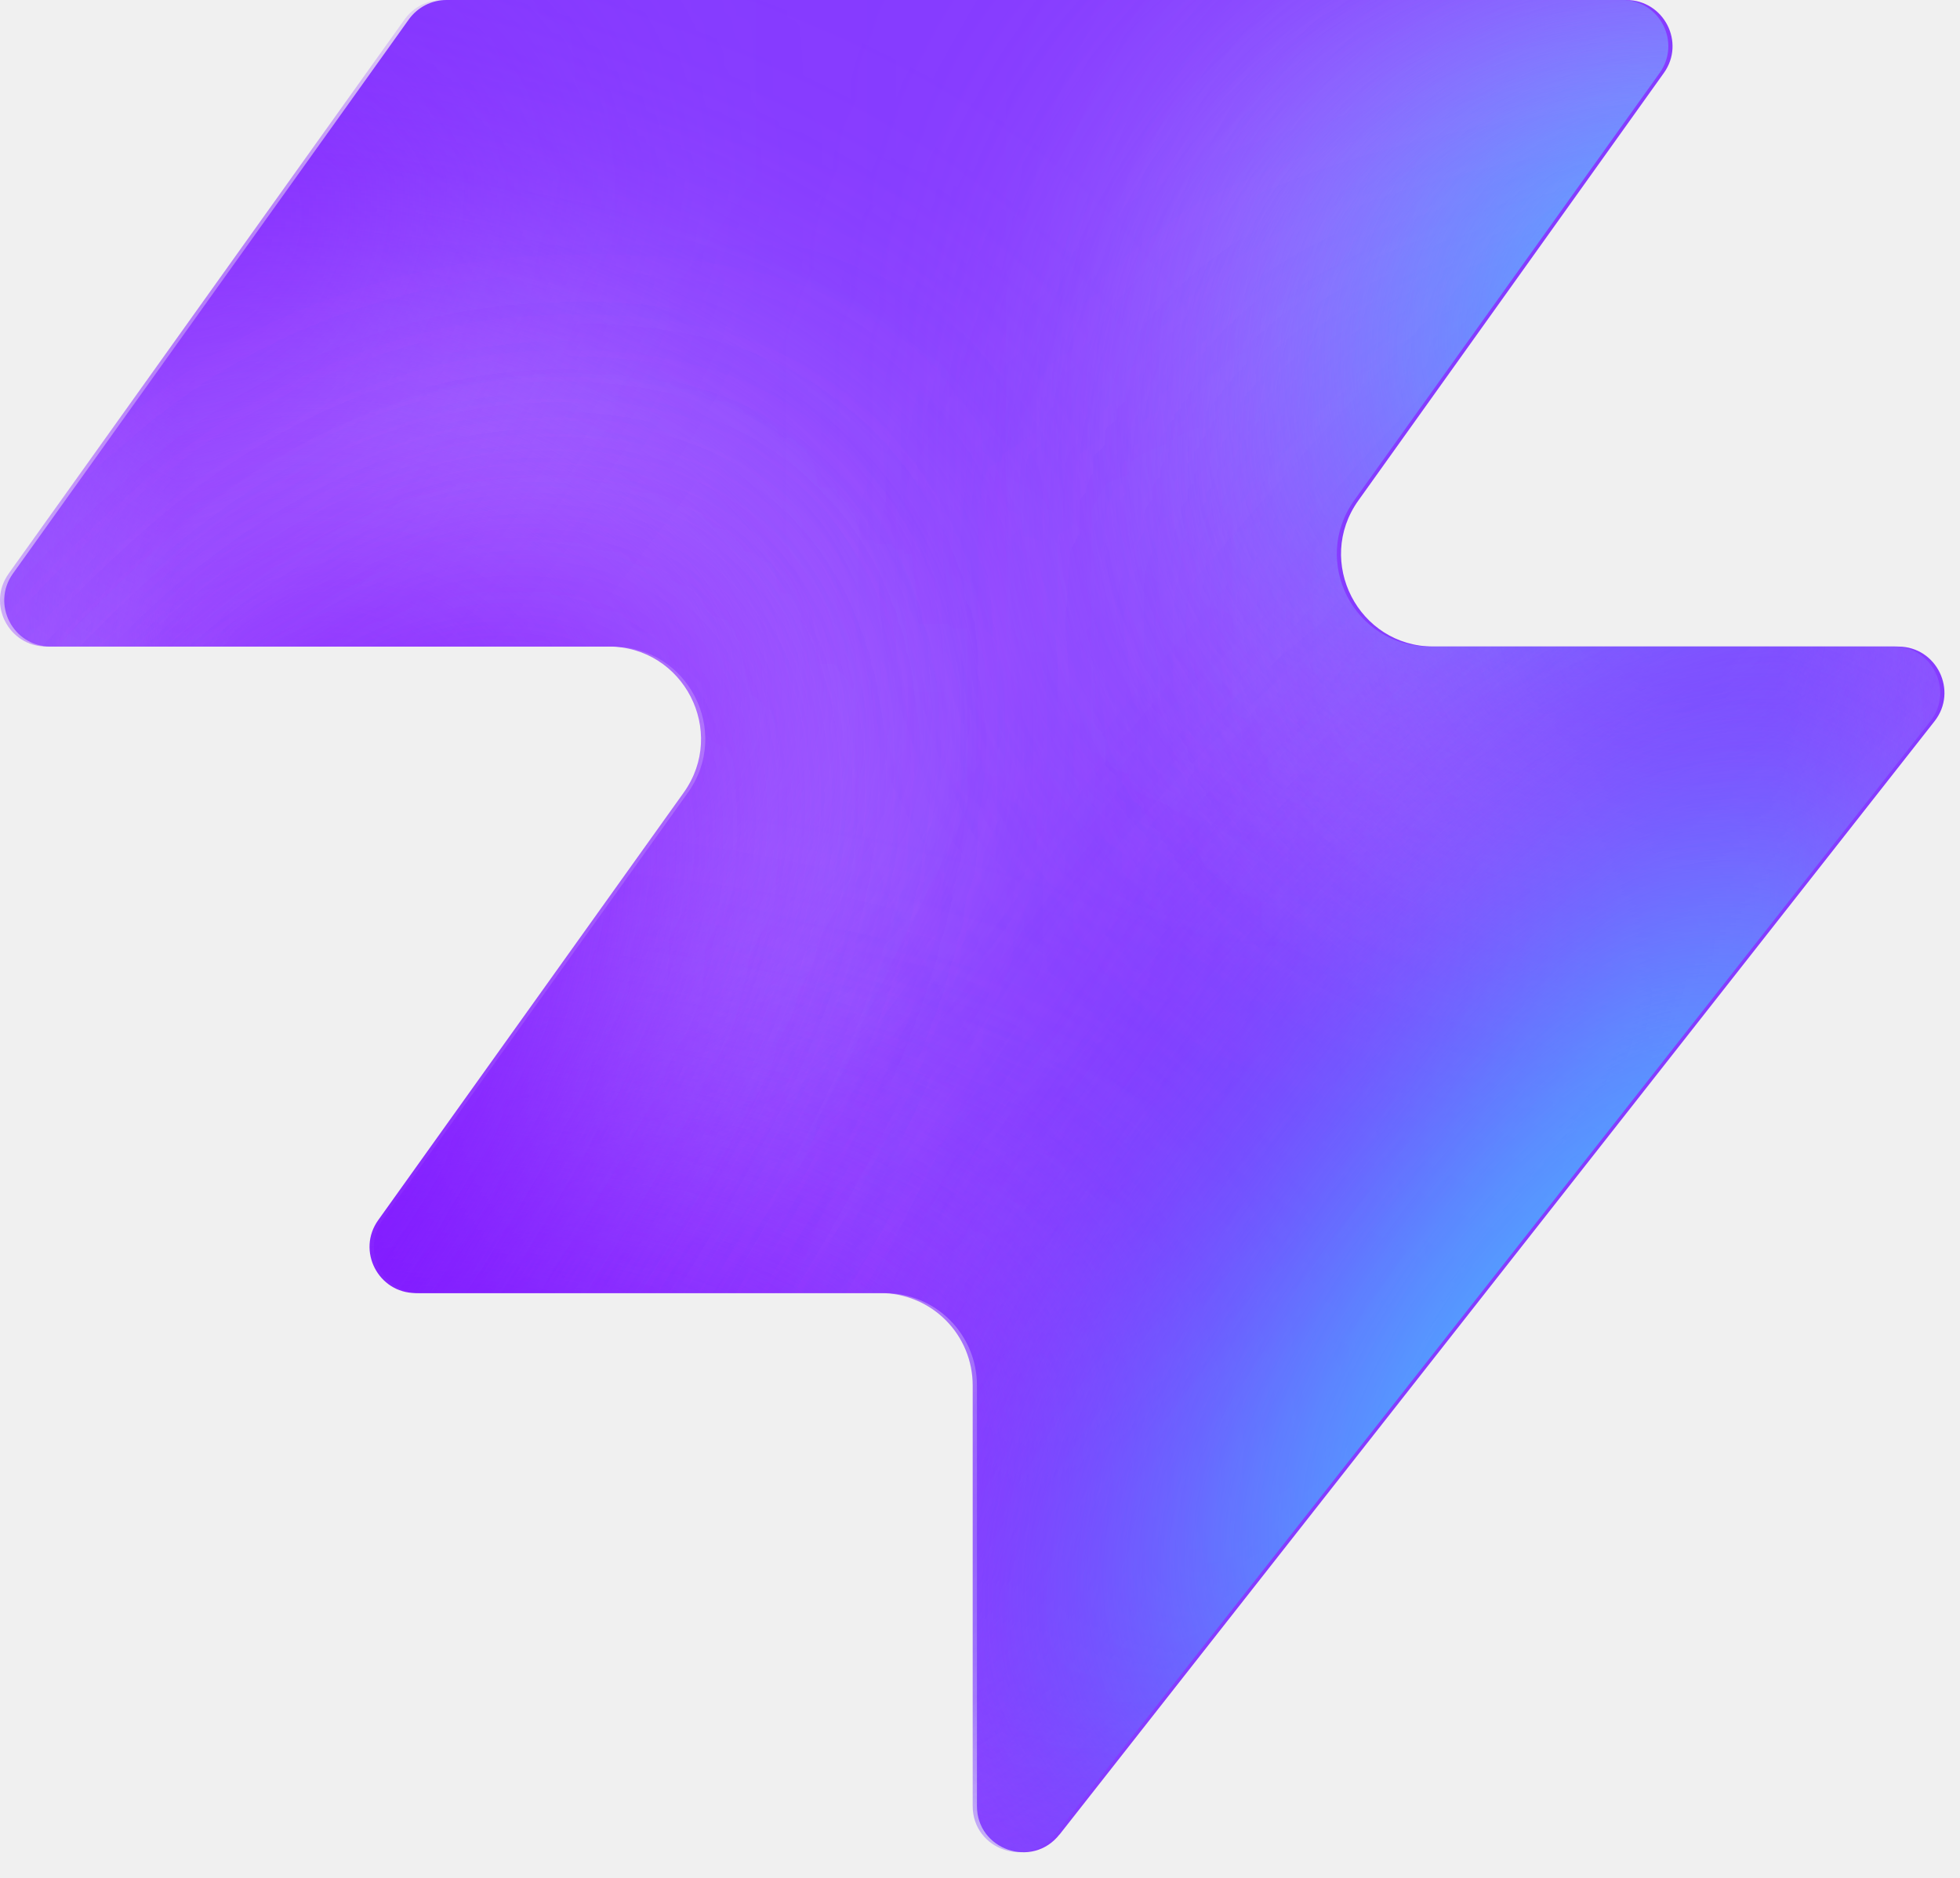
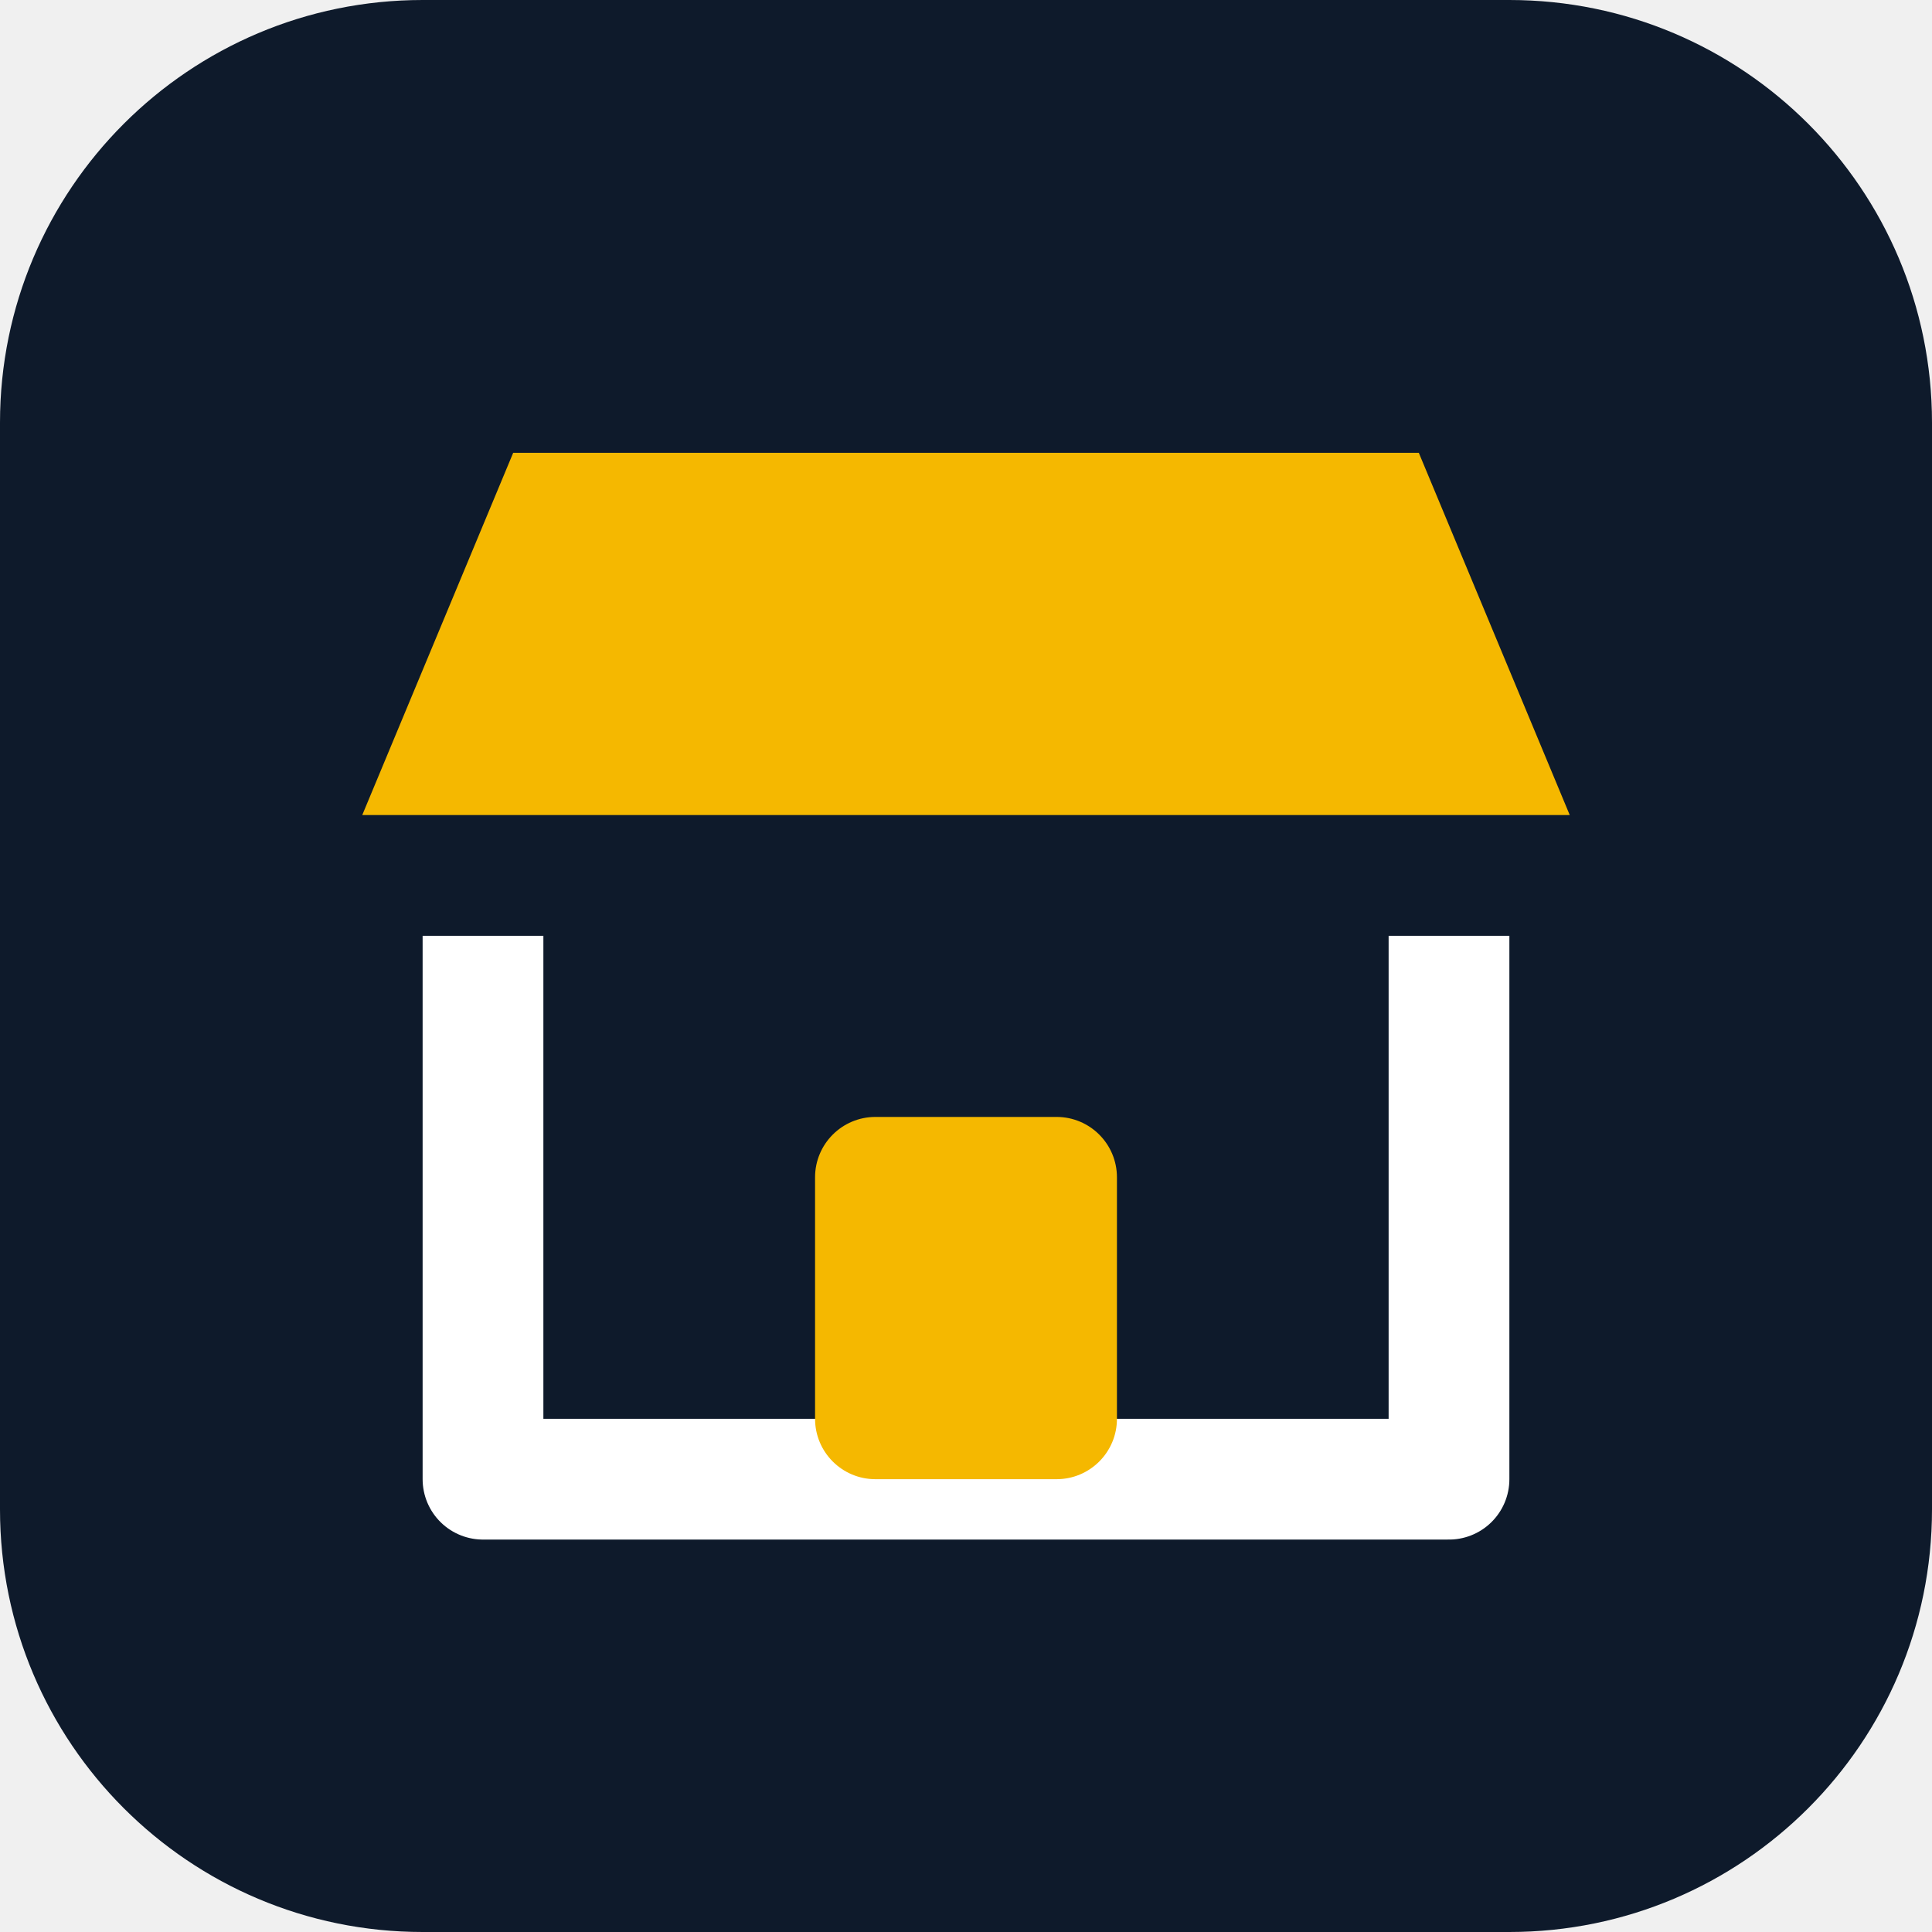
- <svg xmlns="http://www.w3.org/2000/svg" width="48" height="46" fill="none" viewBox="0 0 48 46">
-   <path fill="#863bff" d="M25.946 44.938c-.664.845-2.021.375-2.021-.698V33.937a2.26 2.26 0 0 0-2.262-2.262H10.287c-.92 0-1.456-1.04-.92-1.788l7.48-10.471c1.07-1.497 0-3.578-1.842-3.578H1.237c-.92 0-1.456-1.04-.92-1.788L10.013.474c.214-.297.556-.474.92-.474h28.894c.92 0 1.456 1.04.92 1.788l-7.48 10.471c-1.07 1.498 0 3.579 1.842 3.579h11.377c.943 0 1.473 1.088.89 1.83L25.947 44.94z" style="fill:#863bff;fill:color(display-p3 .525 .23 1);fill-opacity:1" />
-   <mask id="a" width="48" height="46" x="0" y="0" maskUnits="userSpaceOnUse" style="mask-type:alpha">
-     <path fill="#000" d="M25.842 44.938c-.664.844-2.021.375-2.021-.698V33.937a2.26 2.26 0 0 0-2.262-2.262H10.183c-.92 0-1.456-1.04-.92-1.788l7.48-10.471c1.07-1.498 0-3.579-1.842-3.579H1.133c-.92 0-1.456-1.04-.92-1.787L9.91.473c.214-.297.556-.474.92-.474h28.894c.92 0 1.456 1.04.92 1.788l-7.48 10.471c-1.07 1.498 0 3.578 1.842 3.578h11.377c.943 0 1.473 1.088.89 1.832L25.843 44.94z" style="fill:#000;fill-opacity:1" />
-   </mask>
-   <g mask="url(#a)">
-     <g filter="url(#b)">
-       <ellipse cx="5.508" cy="14.704" fill="#ede6ff" rx="5.508" ry="14.704" style="fill:#ede6ff;fill:color(display-p3 .927 .903 1);fill-opacity:1" transform="matrix(.00324 1 1 -.00324 -4.47 31.516)" />
-     </g>
-     <g filter="url(#c)">
-       <ellipse cx="10.399" cy="29.851" fill="#ede6ff" rx="10.399" ry="29.851" style="fill:#ede6ff;fill:color(display-p3 .927 .903 1);fill-opacity:1" transform="matrix(.00324 1 1 -.00324 -39.328 7.883)" />
-     </g>
-     <g filter="url(#d)">
-       <ellipse cx="5.508" cy="30.487" fill="#7e14ff" rx="5.508" ry="30.487" style="fill:#7e14ff;fill:color(display-p3 .492 .077 1);fill-opacity:1" transform="rotate(89.814 -25.913 -14.639)scale(1 -1)" />
-     </g>
-     <g filter="url(#e)">
-       <ellipse cx="5.508" cy="30.599" fill="#7e14ff" rx="5.508" ry="30.599" style="fill:#7e14ff;fill:color(display-p3 .492 .077 1);fill-opacity:1" transform="rotate(89.814 -32.644 -3.334)scale(1 -1)" />
-     </g>
-     <g filter="url(#f)">
-       <ellipse cx="5.508" cy="30.599" fill="#7e14ff" rx="5.508" ry="30.599" style="fill:#7e14ff;fill:color(display-p3 .492 .077 1);fill-opacity:1" transform="matrix(.00324 1 1 -.00324 -34.34 30.47)" />
-     </g>
-     <g filter="url(#g)">
-       <ellipse cx="14.072" cy="22.078" fill="#ede6ff" rx="14.072" ry="22.078" style="fill:#ede6ff;fill:color(display-p3 .927 .903 1);fill-opacity:1" transform="rotate(93.35 24.506 48.493)scale(-1 1)" />
-     </g>
-     <g filter="url(#h)">
-       <ellipse cx="3.47" cy="21.501" fill="#7e14ff" rx="3.47" ry="21.501" style="fill:#7e14ff;fill:color(display-p3 .492 .077 1);fill-opacity:1" transform="rotate(89.009 28.708 47.59)scale(-1 1)" />
-     </g>
-     <g filter="url(#i)">
-       <ellipse cx="3.47" cy="21.501" fill="#7e14ff" rx="3.47" ry="21.501" style="fill:#7e14ff;fill:color(display-p3 .492 .077 1);fill-opacity:1" transform="rotate(89.009 28.708 47.59)scale(-1 1)" />
-     </g>
-     <g filter="url(#j)">
-       <ellipse cx=".387" cy="8.972" fill="#7e14ff" rx="4.407" ry="29.108" style="fill:#7e14ff;fill:color(display-p3 .492 .077 1);fill-opacity:1" transform="rotate(39.51 .387 8.972)" />
-     </g>
-     <g filter="url(#k)">
-       <ellipse cx="47.523" cy="-6.092" fill="#7e14ff" rx="4.407" ry="29.108" style="fill:#7e14ff;fill:color(display-p3 .492 .077 1);fill-opacity:1" transform="rotate(37.892 47.523 -6.092)" />
-     </g>
-     <g filter="url(#l)">
-       <ellipse cx="41.412" cy="6.333" fill="#47bfff" rx="5.971" ry="9.665" style="fill:#47bfff;fill:color(display-p3 .28 .748 1);fill-opacity:1" transform="rotate(37.892 41.412 6.333)" />
-     </g>
-     <g filter="url(#m)">
-       <ellipse cx="-1.879" cy="38.332" fill="#7e14ff" rx="4.407" ry="29.108" style="fill:#7e14ff;fill:color(display-p3 .492 .077 1);fill-opacity:1" transform="rotate(37.892 -1.88 38.332)" />
-     </g>
-     <g filter="url(#n)">
-       <ellipse cx="-1.879" cy="38.332" fill="#7e14ff" rx="4.407" ry="29.108" style="fill:#7e14ff;fill:color(display-p3 .492 .077 1);fill-opacity:1" transform="rotate(37.892 -1.88 38.332)" />
-     </g>
-     <g filter="url(#o)">
-       <ellipse cx="35.651" cy="29.907" fill="#7e14ff" rx="4.407" ry="29.108" style="fill:#7e14ff;fill:color(display-p3 .492 .077 1);fill-opacity:1" transform="rotate(37.892 35.651 29.907)" />
-     </g>
-     <g filter="url(#p)">
-       <ellipse cx="38.418" cy="32.4" fill="#47bfff" rx="5.971" ry="15.297" style="fill:#47bfff;fill:color(display-p3 .28 .748 1);fill-opacity:1" transform="rotate(37.892 38.418 32.4)" />
-     </g>
-   </g>
-   <defs>
-     <filter id="b" width="60.045" height="41.654" x="-19.77" y="16.149" color-interpolation-filters="sRGB" filterUnits="userSpaceOnUse">
-       <feFlood flood-opacity="0" result="BackgroundImageFix" />
-       <feBlend in="SourceGraphic" in2="BackgroundImageFix" result="shape" />
-       <feGaussianBlur result="effect1_foregroundBlur_2002_17158" stdDeviation="7.659" />
-     </filter>
-     <filter id="c" width="90.34" height="51.437" x="-54.613" y="-7.533" color-interpolation-filters="sRGB" filterUnits="userSpaceOnUse">
-       <feFlood flood-opacity="0" result="BackgroundImageFix" />
-       <feBlend in="SourceGraphic" in2="BackgroundImageFix" result="shape" />
-       <feGaussianBlur result="effect1_foregroundBlur_2002_17158" stdDeviation="7.659" />
-     </filter>
-     <filter id="d" width="79.355" height="29.4" x="-49.64" y="2.03" color-interpolation-filters="sRGB" filterUnits="userSpaceOnUse">
-       <feFlood flood-opacity="0" result="BackgroundImageFix" />
-       <feBlend in="SourceGraphic" in2="BackgroundImageFix" result="shape" />
-       <feGaussianBlur result="effect1_foregroundBlur_2002_17158" stdDeviation="4.596" />
-     </filter>
-     <filter id="e" width="79.579" height="29.4" x="-45.045" y="20.029" color-interpolation-filters="sRGB" filterUnits="userSpaceOnUse">
-       <feFlood flood-opacity="0" result="BackgroundImageFix" />
-       <feBlend in="SourceGraphic" in2="BackgroundImageFix" result="shape" />
-       <feGaussianBlur result="effect1_foregroundBlur_2002_17158" stdDeviation="4.596" />
-     </filter>
-     <filter id="f" width="79.579" height="29.4" x="-43.513" y="21.178" color-interpolation-filters="sRGB" filterUnits="userSpaceOnUse">
-       <feFlood flood-opacity="0" result="BackgroundImageFix" />
-       <feBlend in="SourceGraphic" in2="BackgroundImageFix" result="shape" />
-       <feGaussianBlur result="effect1_foregroundBlur_2002_17158" stdDeviation="4.596" />
-     </filter>
-     <filter id="g" width="74.749" height="58.852" x="15.756" y="-17.901" color-interpolation-filters="sRGB" filterUnits="userSpaceOnUse">
-       <feFlood flood-opacity="0" result="BackgroundImageFix" />
-       <feBlend in="SourceGraphic" in2="BackgroundImageFix" result="shape" />
-       <feGaussianBlur result="effect1_foregroundBlur_2002_17158" stdDeviation="7.659" />
-     </filter>
-     <filter id="h" width="61.377" height="25.362" x="23.548" y="2.284" color-interpolation-filters="sRGB" filterUnits="userSpaceOnUse">
-       <feFlood flood-opacity="0" result="BackgroundImageFix" />
-       <feBlend in="SourceGraphic" in2="BackgroundImageFix" result="shape" />
-       <feGaussianBlur result="effect1_foregroundBlur_2002_17158" stdDeviation="4.596" />
-     </filter>
-     <filter id="i" width="61.377" height="25.362" x="23.548" y="2.284" color-interpolation-filters="sRGB" filterUnits="userSpaceOnUse">
-       <feFlood flood-opacity="0" result="BackgroundImageFix" />
-       <feBlend in="SourceGraphic" in2="BackgroundImageFix" result="shape" />
-       <feGaussianBlur result="effect1_foregroundBlur_2002_17158" stdDeviation="4.596" />
-     </filter>
-     <filter id="j" width="56.045" height="63.649" x="-27.636" y="-22.853" color-interpolation-filters="sRGB" filterUnits="userSpaceOnUse">
-       <feFlood flood-opacity="0" result="BackgroundImageFix" />
-       <feBlend in="SourceGraphic" in2="BackgroundImageFix" result="shape" />
-       <feGaussianBlur result="effect1_foregroundBlur_2002_17158" stdDeviation="4.596" />
-     </filter>
-     <filter id="k" width="54.814" height="64.646" x="20.116" y="-38.415" color-interpolation-filters="sRGB" filterUnits="userSpaceOnUse">
-       <feFlood flood-opacity="0" result="BackgroundImageFix" />
-       <feBlend in="SourceGraphic" in2="BackgroundImageFix" result="shape" />
-       <feGaussianBlur result="effect1_foregroundBlur_2002_17158" stdDeviation="4.596" />
-     </filter>
-     <filter id="l" width="33.541" height="35.313" x="24.641" y="-11.323" color-interpolation-filters="sRGB" filterUnits="userSpaceOnUse">
-       <feFlood flood-opacity="0" result="BackgroundImageFix" />
-       <feBlend in="SourceGraphic" in2="BackgroundImageFix" result="shape" />
-       <feGaussianBlur result="effect1_foregroundBlur_2002_17158" stdDeviation="4.596" />
-     </filter>
-     <filter id="m" width="54.814" height="64.646" x="-29.286" y="6.009" color-interpolation-filters="sRGB" filterUnits="userSpaceOnUse">
-       <feFlood flood-opacity="0" result="BackgroundImageFix" />
-       <feBlend in="SourceGraphic" in2="BackgroundImageFix" result="shape" />
-       <feGaussianBlur result="effect1_foregroundBlur_2002_17158" stdDeviation="4.596" />
-     </filter>
-     <filter id="n" width="54.814" height="64.646" x="-29.286" y="6.009" color-interpolation-filters="sRGB" filterUnits="userSpaceOnUse">
-       <feFlood flood-opacity="0" result="BackgroundImageFix" />
-       <feBlend in="SourceGraphic" in2="BackgroundImageFix" result="shape" />
-       <feGaussianBlur result="effect1_foregroundBlur_2002_17158" stdDeviation="4.596" />
-     </filter>
-     <filter id="o" width="54.814" height="64.646" x="8.244" y="-2.416" color-interpolation-filters="sRGB" filterUnits="userSpaceOnUse">
-       <feFlood flood-opacity="0" result="BackgroundImageFix" />
-       <feBlend in="SourceGraphic" in2="BackgroundImageFix" result="shape" />
-       <feGaussianBlur result="effect1_foregroundBlur_2002_17158" stdDeviation="4.596" />
-     </filter>
-     <filter id="p" width="39.409" height="43.623" x="18.713" y="10.588" color-interpolation-filters="sRGB" filterUnits="userSpaceOnUse">
-       <feFlood flood-opacity="0" result="BackgroundImageFix" />
-       <feBlend in="SourceGraphic" in2="BackgroundImageFix" result="shape" />
-       <feGaussianBlur result="effect1_foregroundBlur_2002_17158" stdDeviation="4.596" />
-     </filter>
-   </defs>
+ <svg xmlns="http://www.w3.org/2000/svg" viewBox="0 0 64 64">
+   <rect width="64" height="64" rx="14" fill="#0e1a2b" />
+   <path d="M12 27 17 15h30l5 12z" fill="#f5b800" />
+   <path d="M16 31v18h32V31" fill="none" stroke="#fff" stroke-width="4" stroke-linejoin="round" />
+   <rect x="27" y="37" width="10" height="12" rx="2" fill="#f5b800" />
</svg>
